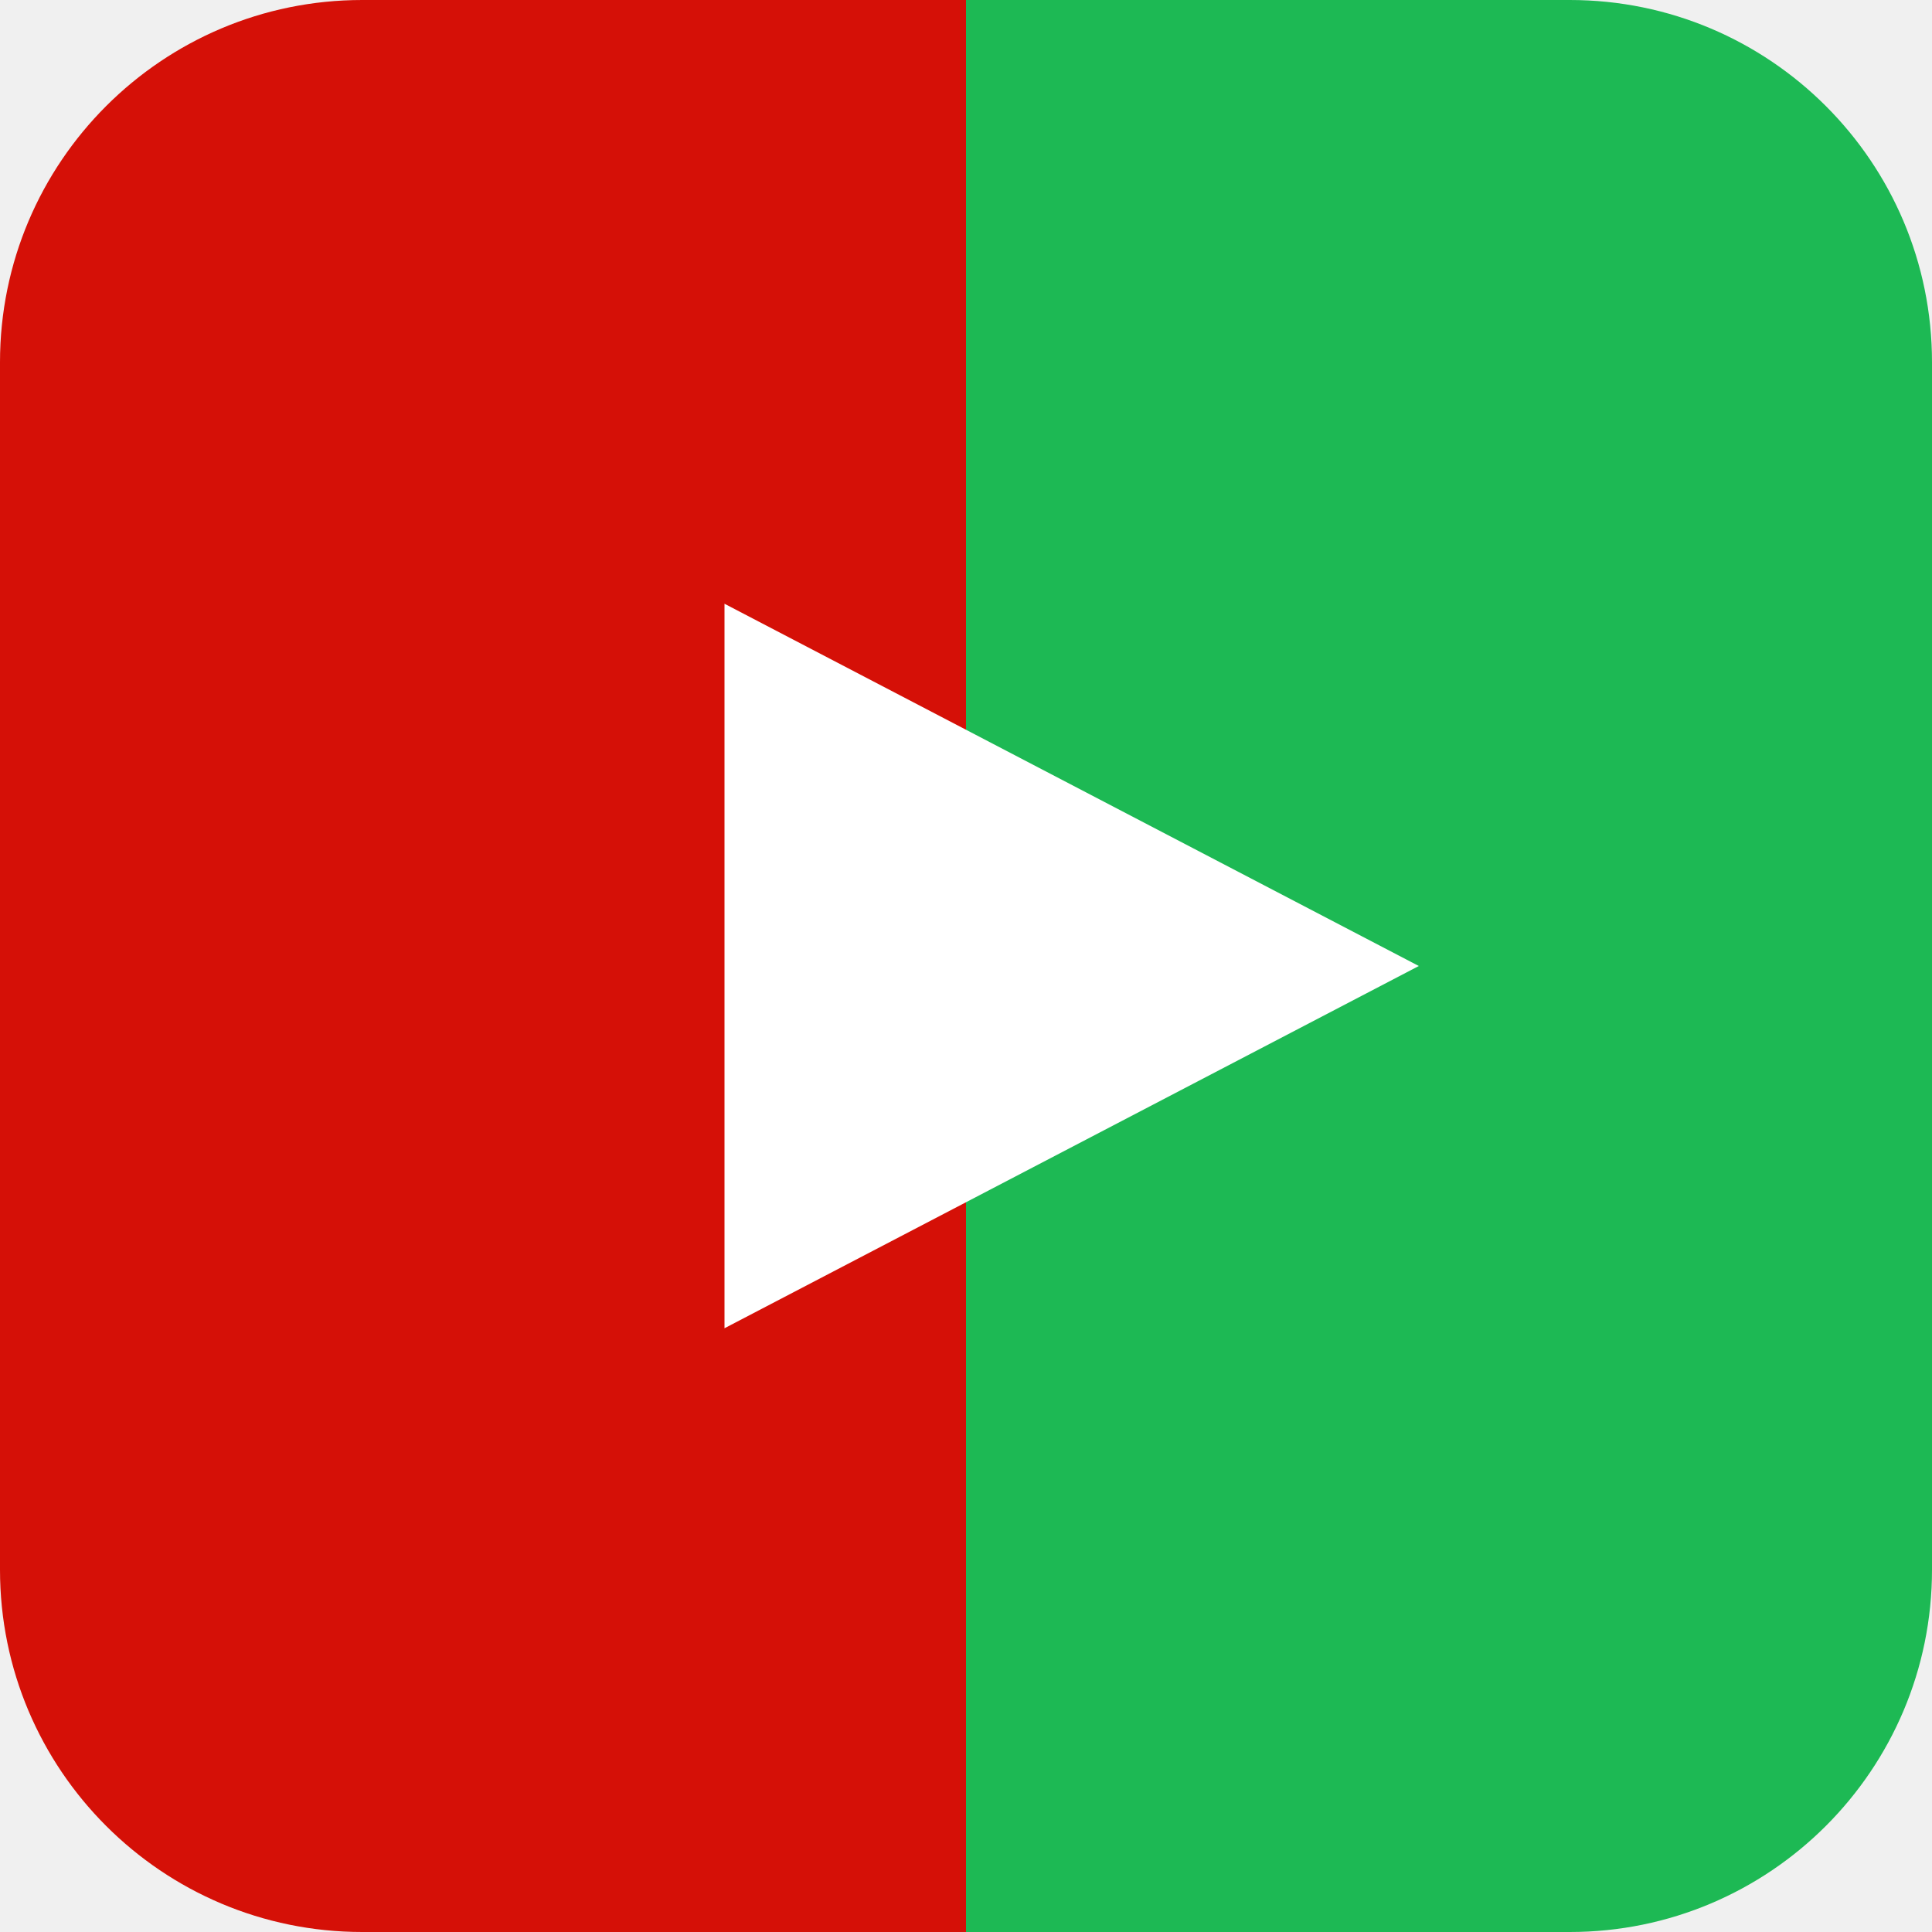
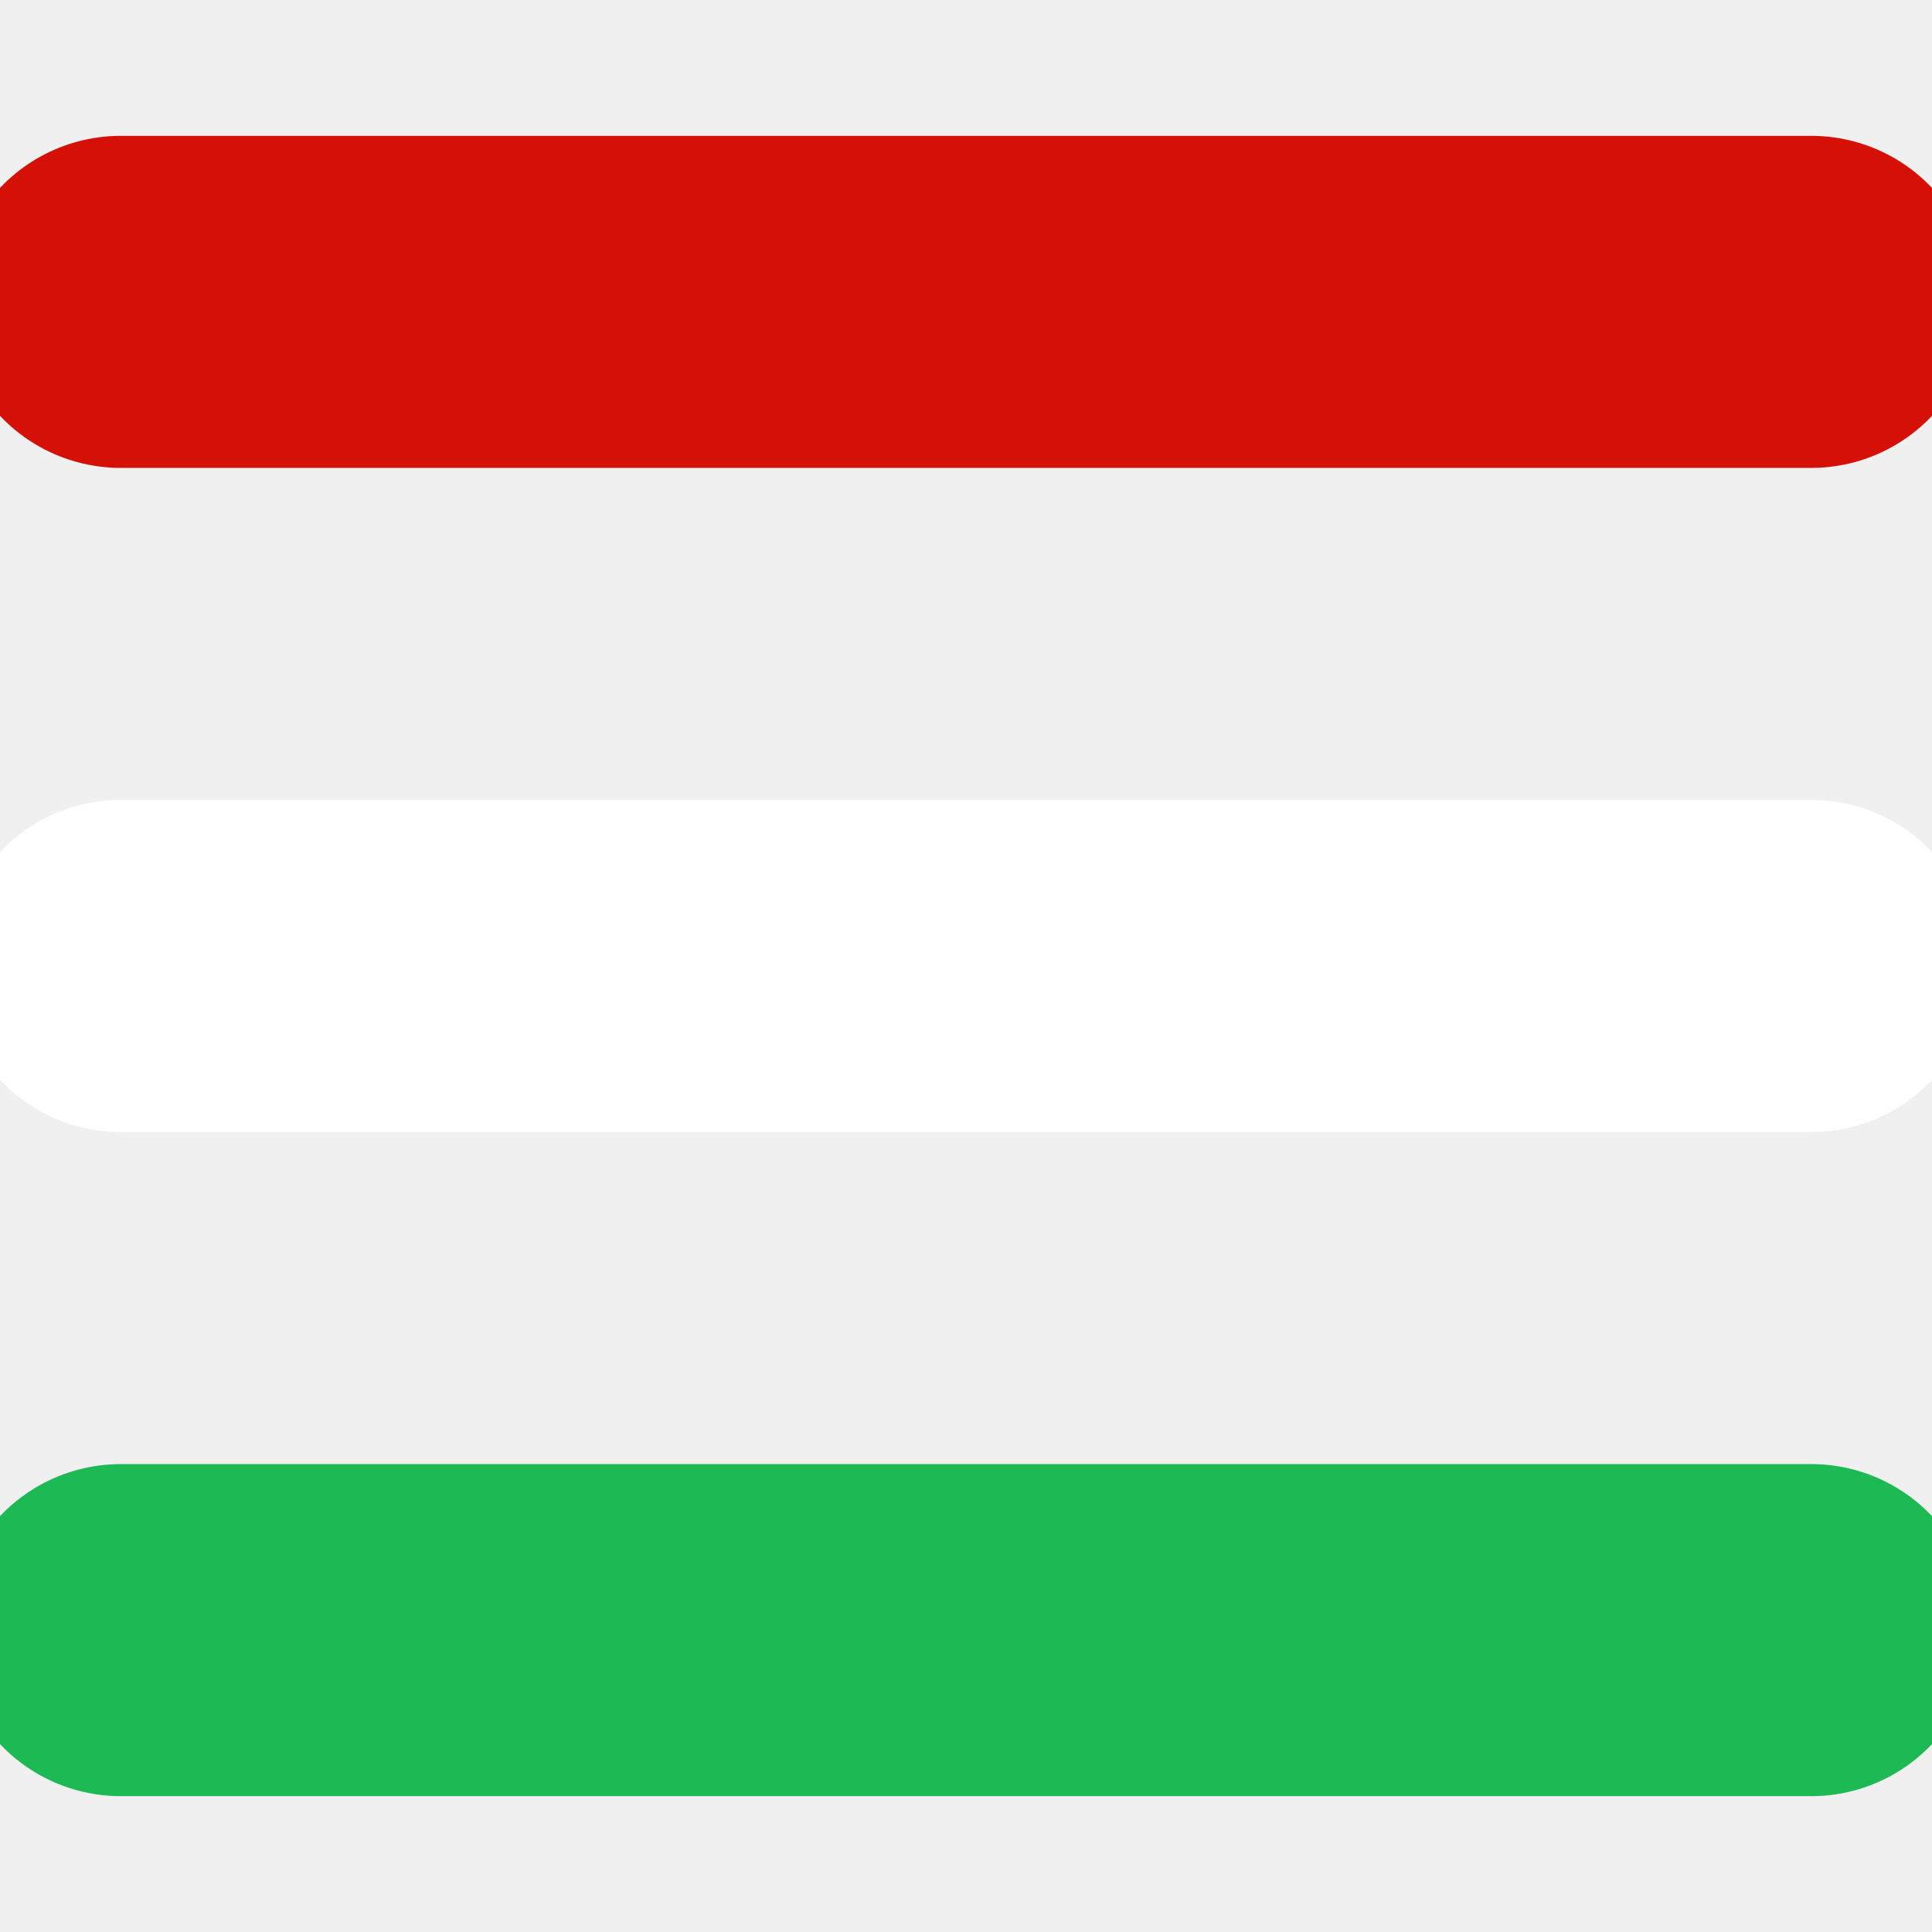
<svg xmlns="http://www.w3.org/2000/svg" viewBox="0 0 128 128">
-   <defs>
-     <clipPath id="rounded">
-       <rect width="128" height="128" rx="24" ry="24" />
-     </clipPath>
-   </defs>
-   <g clip-path="url(#rounded)">
-     <rect width="64" height="128" fill="#D51007" />
-     <rect x="64" width="64" height="128" fill="#1DB954" />
-     <path d="M48 40 L48 88 L94 64 Z" fill="#fff" />
-   </g>
+   <path d="M8 20h112" stroke="#D51007" stroke-width="22" stroke-linecap="round" />
+   <path d="M8 64h112" stroke="#fff" stroke-width="22" stroke-linecap="round" />
+   <path d="M8 108h112" stroke="#1DB954" stroke-width="22" stroke-linecap="round" />
</svg>
